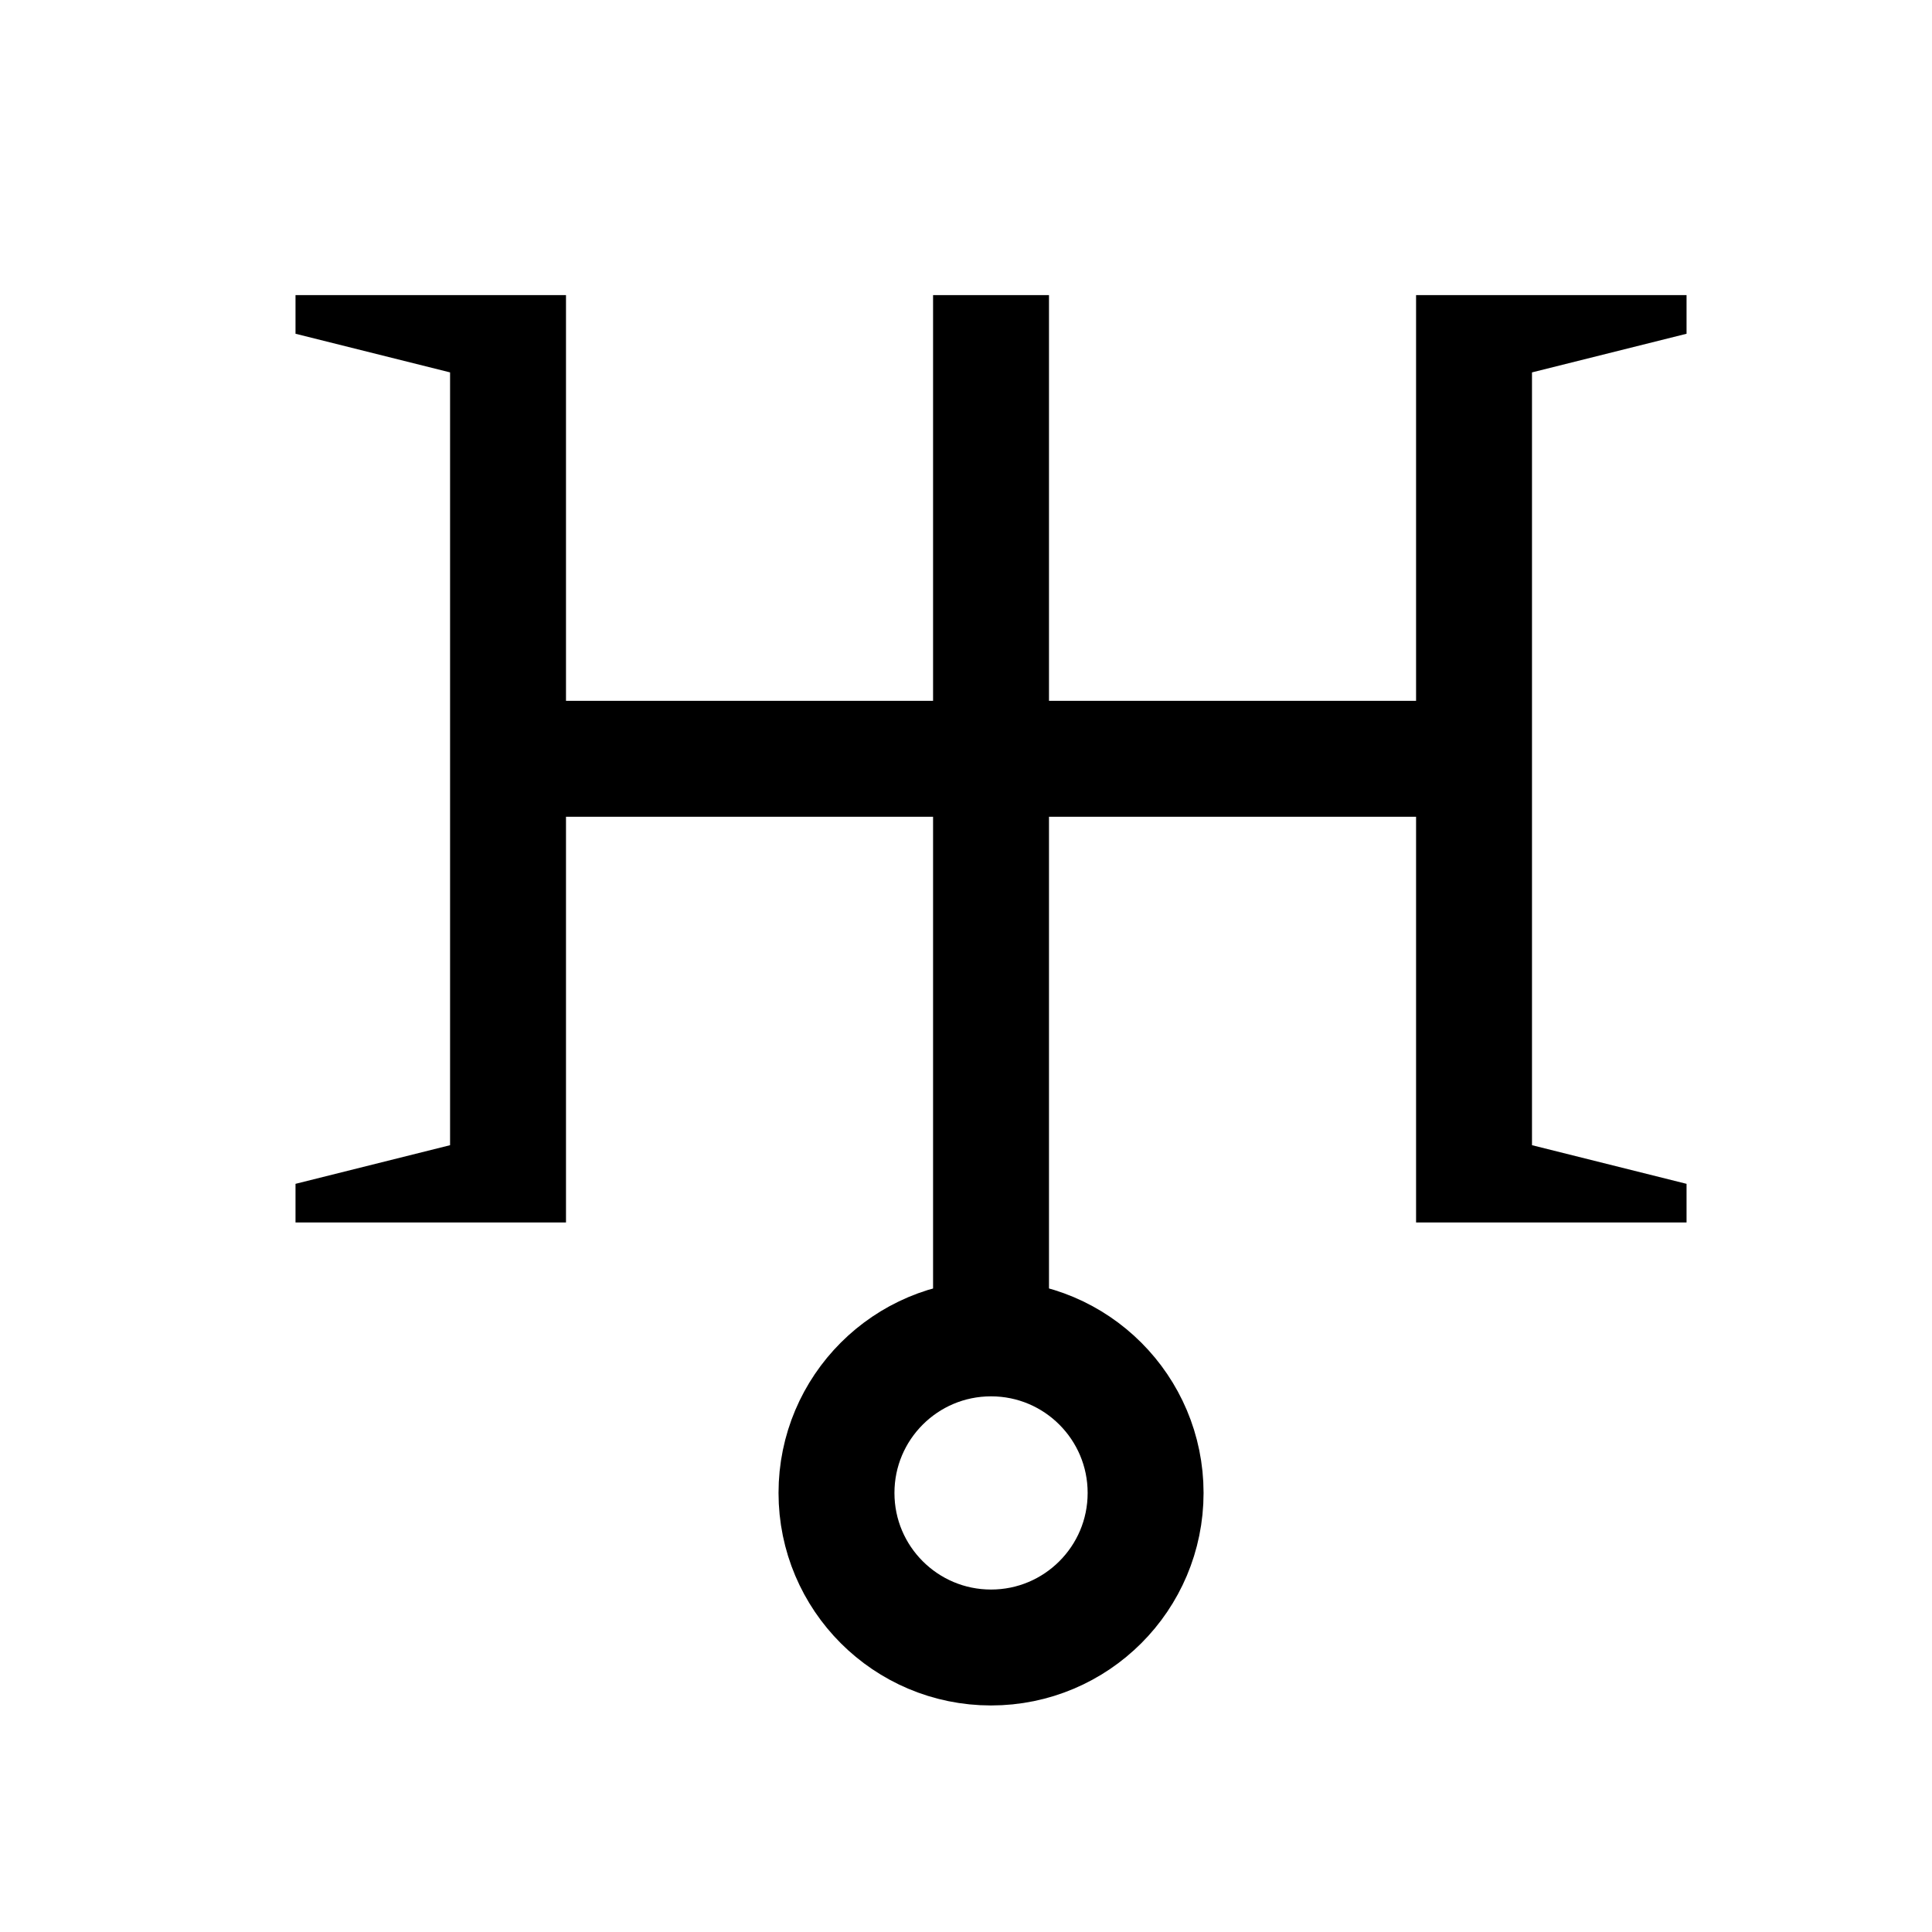
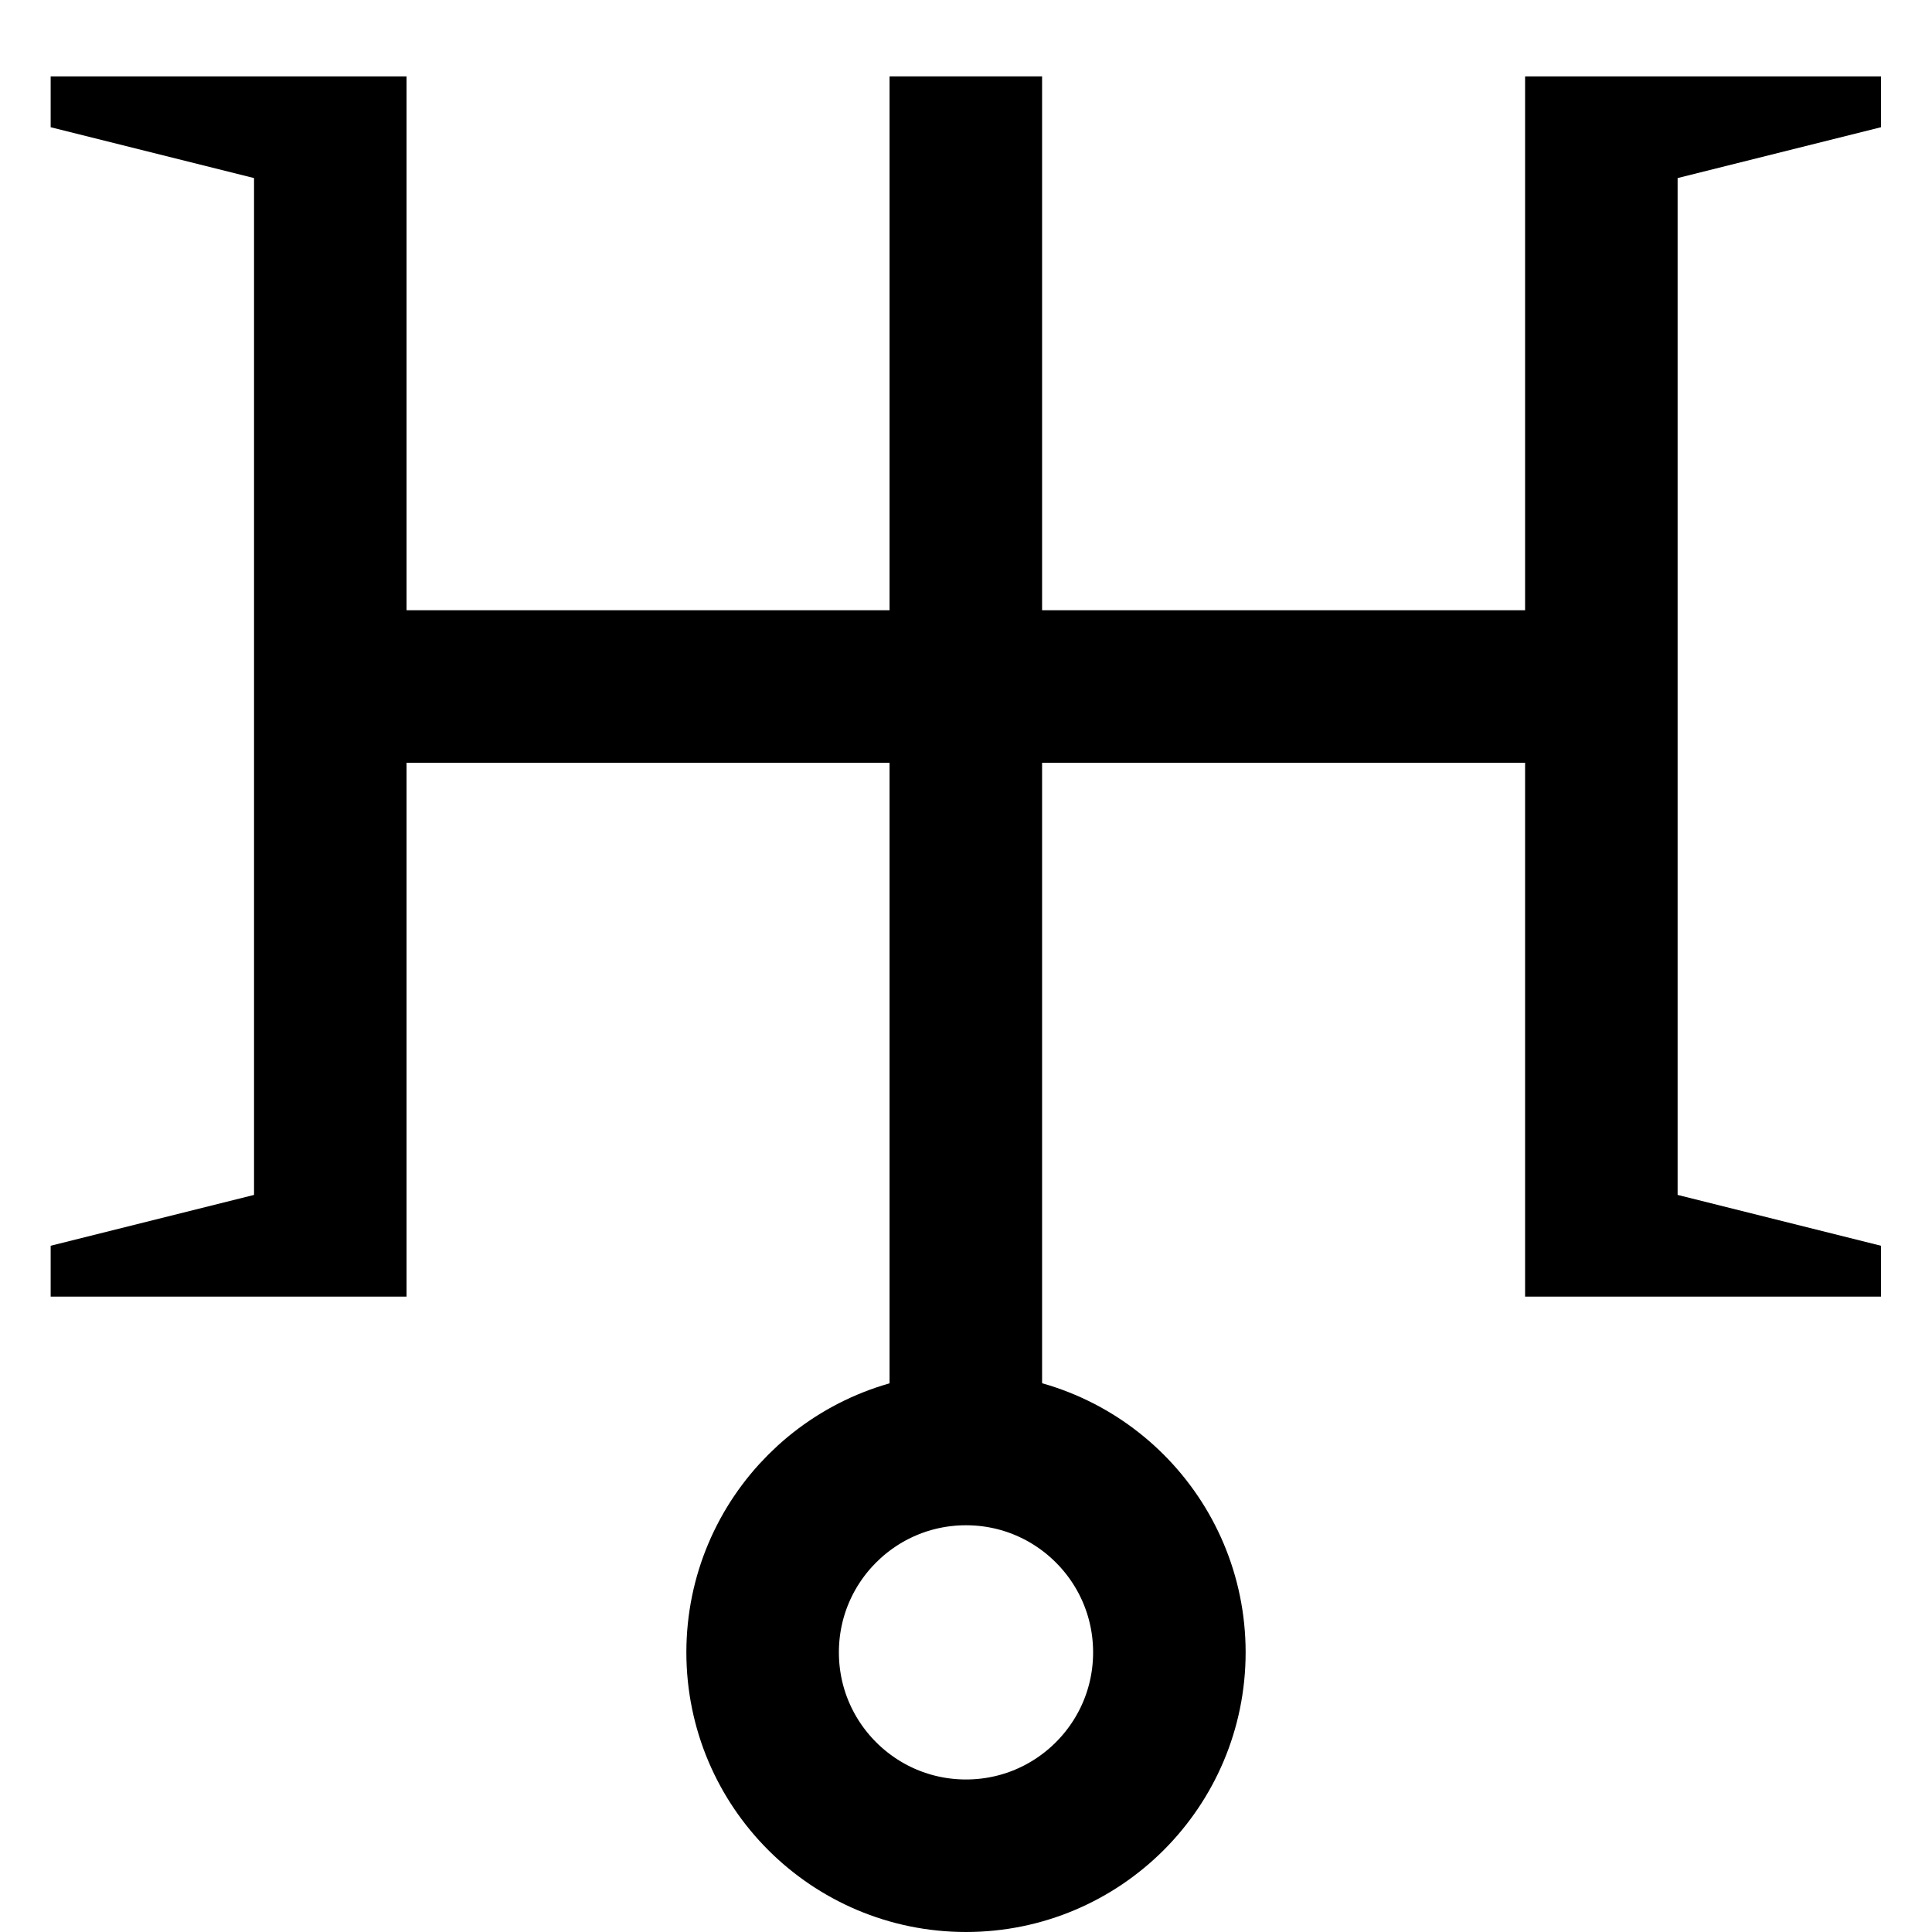
- <svg xmlns="http://www.w3.org/2000/svg" width="50" height="50" viewBox="0 0 50 50" id="svg34864" version="1.0">
-   <defs id="defs34866" />
-   <g id="layer1" transform="translate(-348.7552,-478.0905)">
-     <path style="fill:black;fill-opacity:1;fill-rule:evenodd;stroke:none;stroke-width:3;stroke-linecap:butt;stroke-linejoin:miter;stroke-miterlimit:4;stroke-dasharray:none;stroke-opacity:1" d="M 363.403,509.728 L 356.403,509.728 L 356.403,508.728 L 360.403,507.728 L 360.403,487.728 L 356.403,486.728 L 356.403,485.728 L 363.403,485.728 L 363.403,509.728 z " id="path6778" />
-     <path style="fill:black;fill-opacity:1;fill-rule:evenodd;stroke:none;stroke-width:3;stroke-linecap:butt;stroke-linejoin:miter;stroke-miterlimit:4;stroke-dasharray:none;stroke-opacity:1" d="M 385.403,509.728 L 392.403,509.728 L 392.403,508.728 L 388.403,507.728 L 388.403,487.728 L 392.403,486.728 L 392.403,485.728 L 385.403,485.728 L 385.403,509.728 z " id="path6780" />
-     <path style="fill:none;fill-opacity:0.75;fill-rule:evenodd;stroke:black;stroke-width:3;stroke-linecap:butt;stroke-linejoin:miter;stroke-miterlimit:4;stroke-dasharray:none;stroke-opacity:1" d="M 362.403,497.728 L 386.403,497.728" id="path6782" />
-     <path style="opacity:1;color:black;fill:none;fill-opacity:0.75;fill-rule:evenodd;stroke:black;stroke-width:3;stroke-linecap:butt;stroke-linejoin:miter;marker:none;marker-start:none;marker-mid:none;marker-end:none;stroke-miterlimit:4;stroke-dasharray:none;stroke-dashoffset:0;stroke-opacity:1;visibility:visible;display:inline;overflow:visible" d="M 374.403,485.728 L 374.403,511.728" id="path6784" />
-     <path style="opacity:1;color:black;fill:none;fill-opacity:0.75;fill-rule:evenodd;stroke:black;stroke-width:3;stroke-linecap:butt;stroke-linejoin:miter;marker:none;marker-start:none;marker-mid:none;marker-end:none;stroke-miterlimit:4;stroke-dasharray:none;stroke-dashoffset:0;stroke-opacity:1;visibility:visible;display:inline;overflow:visible" id="path6786" d="M 40 211 A 4 4 0 1 1  32,211 A 4 4 0 1 1  40 211 z" transform="translate(338.4034,305.7276)" />
+ <svg xmlns="http://www.w3.org/2000/svg" version="1.0" viewBox="0 0 100 100">
+   <g transform="translate(-348.7552,-428.0905)">
+     <g transform="matrix(2.631576,0,0,2.631576,-586.516,-846.1912)">
+       <path d="m363.4,509.73-7,0,0-1,4-1,0-20-4-1,0-1,7,0,0,24z" fill-rule="evenodd" fill="#000" />
+       <path d="m385.4,509.73,7,0,0-1-4-1,0-20,4-1,0-1-7,0,0,24z" fill-rule="evenodd" fill="#000" />
+       <path stroke-linejoin="miter" d="m362.4,497.73,24,0" stroke="#000" stroke-linecap="butt" stroke-miterlimit="4" stroke-dasharray="none" stroke-width="3" fill="none" />
+       <path stroke-linejoin="miter" style="color:#000000;" d="m374.4,485.73,0,26" stroke-dashoffset="0" stroke="#000" stroke-linecap="butt" stroke-miterlimit="4" stroke-dasharray="none" stroke-width="3" fill="none" />
+       <path stroke-linejoin="miter" style="color:#000000;" d="m40,211c0,2.209-1.791,4-4,4s-4-1.791-4-4,1.791-4,4-4,4,1.791,4,4z" transform="translate(338.4034,305.7276)" stroke-dashoffset="0" stroke="#000" stroke-linecap="butt" stroke-miterlimit="4" stroke-dasharray="none" stroke-width="3" fill="none" />
+     </g>
  </g>
</svg>
